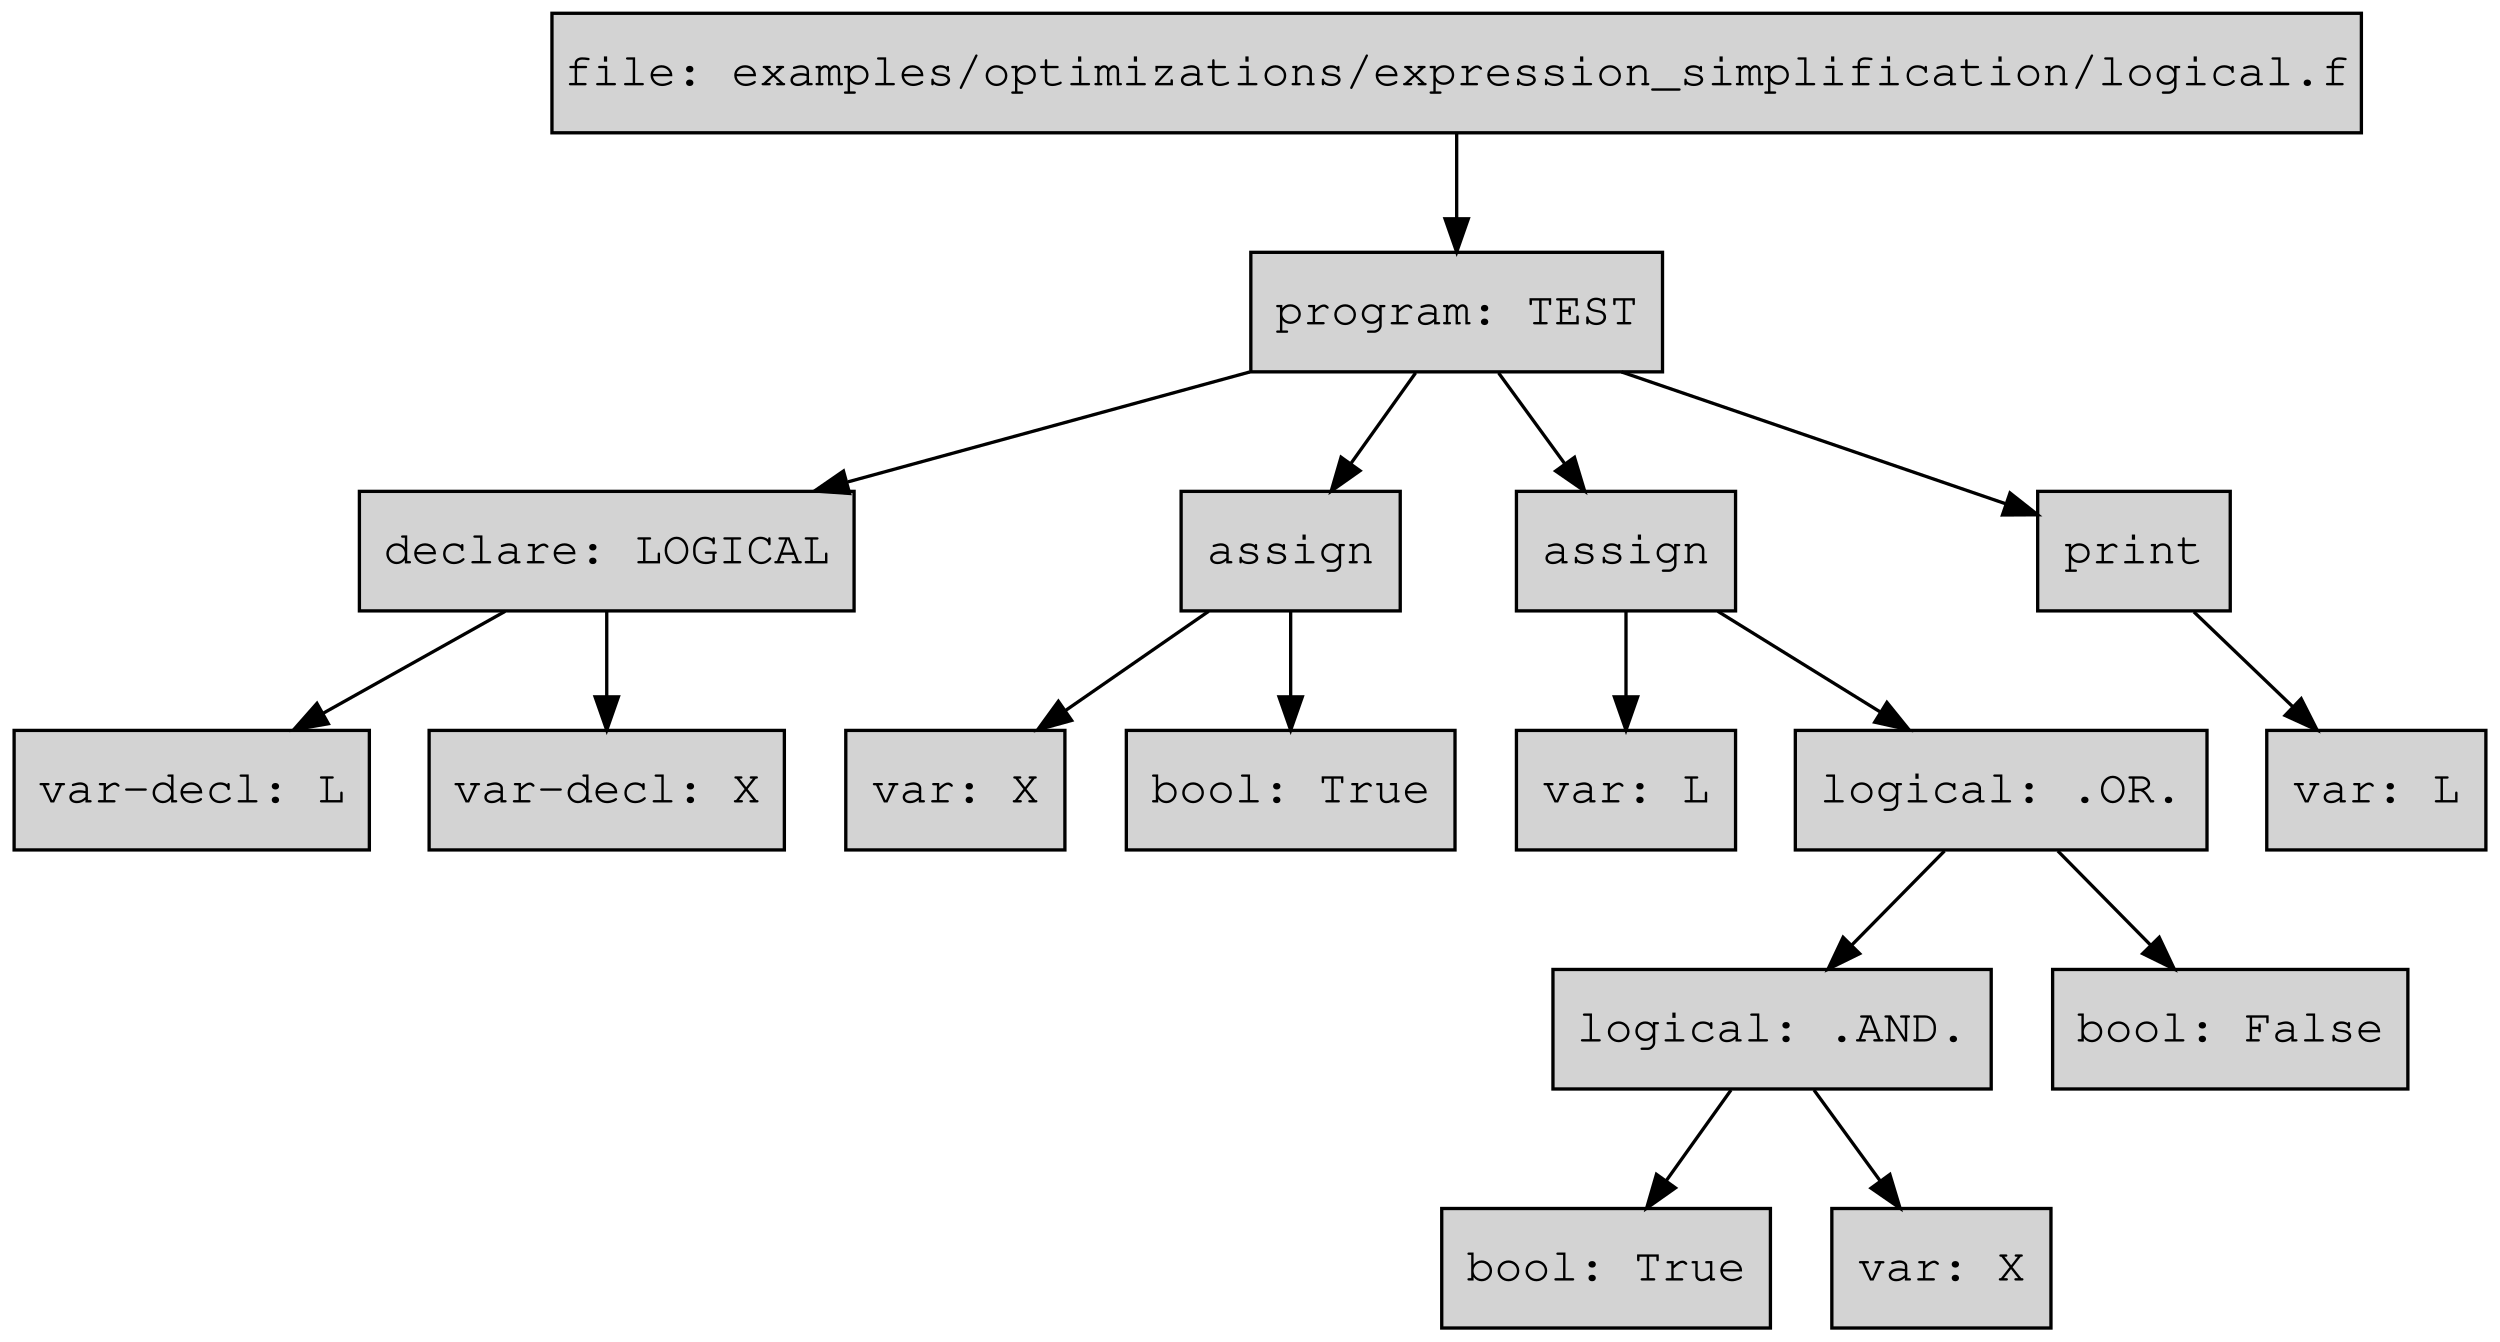
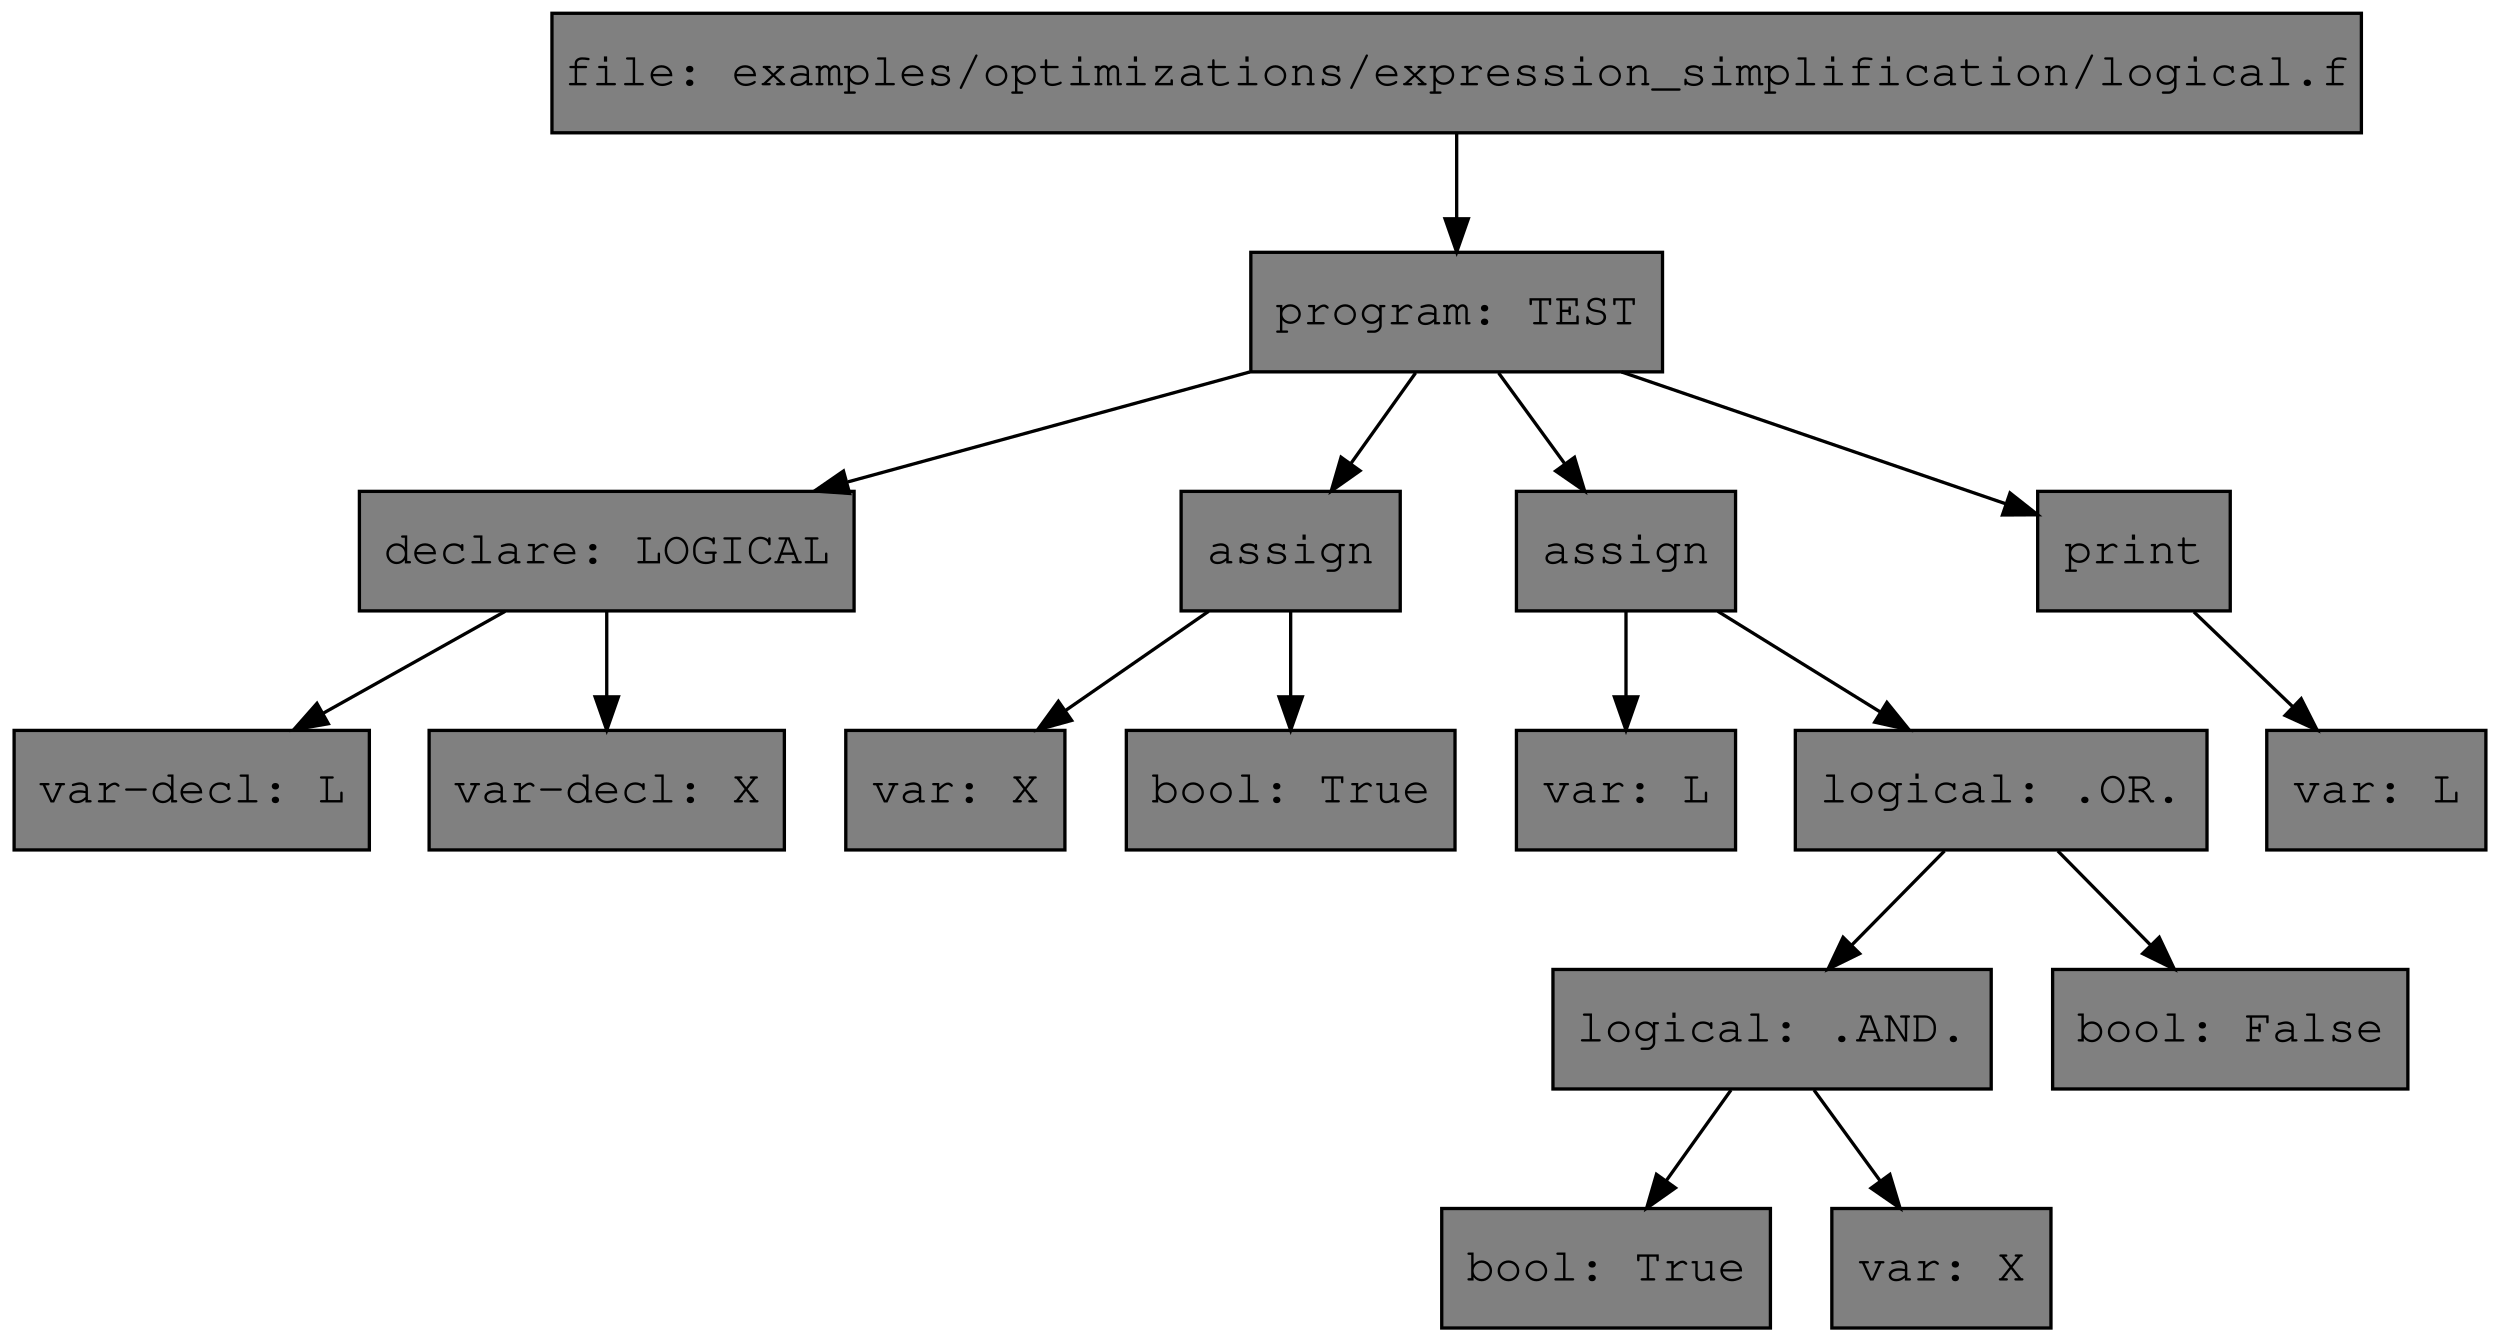
<svg xmlns="http://www.w3.org/2000/svg" width="753pt" height="404pt" viewBox="0.00 0.00 752.50 404.00">
  <g id="graph0" class="graph" transform="scale(1 1) rotate(0) translate(4 400)">
    <g id="node1" class="node">
-       <polygon fill="lightgray" stroke="black" points="707,-396 162,-396 162,-360 707,-360 707,-396" />
+       <polygon fill="gray" stroke="black" points="707,-396 162,-396 162,-360 707,-360 707,-396" />
      <text text-anchor="middle" x="434.5" y="-374.3" font-family="Courier,monospace" font-size="14.00">file: examples/optimizations/expression_simplification/logical.f</text>
    </g>
    <g id="node2" class="node">
-       <polygon fill="lightgray" stroke="black" points="496.5,-324 372.5,-324 372.5,-288 496.5,-288 496.5,-324" />
+       <polygon fill="gray" stroke="black" points="496.5,-324 372.5,-324 372.5,-288 496.5,-288 496.5,-324" />
      <text text-anchor="middle" x="434.5" y="-302.3" font-family="Courier,monospace" font-size="14.00">program: TEST</text>
    </g>
    <g id="edge1" class="edge">
      <path fill="none" stroke="black" d="M434.5,-359.7C434.5,-351.98 434.5,-342.71 434.5,-334.11" />
      <polygon fill="black" stroke="black" points="438,-334.1 434.5,-324.1 431,-334.1 438,-334.1" />
    </g>
    <g id="node3" class="node">
-       <polygon fill="lightgray" stroke="black" points="253,-252 104,-252 104,-216 253,-216 253,-252" />
+       <polygon fill="gray" stroke="black" points="253,-252 104,-252 104,-216 253,-216 253,-252" />
      <text text-anchor="middle" x="178.5" y="-230.3" font-family="Courier,monospace" font-size="14.00">declare: LOGICAL</text>
    </g>
    <g id="edge2" class="edge">
      <path fill="none" stroke="black" d="M372.2,-287.97C335.66,-277.97 289.31,-265.3 251.11,-254.85" />
      <polygon fill="black" stroke="black" points="251.65,-251.37 241.08,-252.11 249.8,-258.12 251.65,-251.37" />
    </g>
    <g id="node6" class="node">
-       <polygon fill="lightgray" stroke="black" points="417.5,-252 351.5,-252 351.5,-216 417.5,-216 417.5,-252" />
+       <polygon fill="gray" stroke="black" points="417.5,-252 351.5,-252 351.5,-216 417.5,-216 417.5,-252" />
      <text text-anchor="middle" x="384.5" y="-230.3" font-family="Courier,monospace" font-size="14.00">assign</text>
    </g>
    <g id="edge5" class="edge">
      <path fill="none" stroke="black" d="M422.14,-287.7C416.27,-279.47 409.13,-269.48 402.66,-260.42" />
      <polygon fill="black" stroke="black" points="405.38,-258.21 396.72,-252.1 399.68,-262.28 405.38,-258.21" />
    </g>
    <g id="node9" class="node">
-       <polygon fill="lightgray" stroke="black" points="518.5,-252 452.5,-252 452.5,-216 518.5,-216 518.5,-252" />
+       <polygon fill="gray" stroke="black" points="518.5,-252 452.5,-252 452.5,-216 518.5,-216 518.5,-252" />
      <text text-anchor="middle" x="485.5" y="-230.3" font-family="Courier,monospace" font-size="14.00">assign</text>
    </g>
    <g id="edge8" class="edge">
      <path fill="none" stroke="black" d="M447.11,-287.7C453.1,-279.47 460.38,-269.48 466.98,-260.42" />
      <polygon fill="black" stroke="black" points="469.98,-262.25 473.04,-252.1 464.32,-258.13 469.98,-262.25" />
    </g>
    <g id="node16" class="node">
-       <polygon fill="lightgray" stroke="black" points="667.5,-252 609.5,-252 609.5,-216 667.5,-216 667.5,-252" />
+       <polygon fill="gray" stroke="black" points="667.5,-252 609.5,-252 609.5,-216 667.5,-216 667.5,-252" />
      <text text-anchor="middle" x="638.5" y="-230.3" font-family="Courier,monospace" font-size="14.00">print</text>
    </g>
    <g id="edge15" class="edge">
      <path fill="none" stroke="black" d="M484.14,-287.97C519.73,-275.75 567,-259.54 599.8,-248.28" />
      <polygon fill="black" stroke="black" points="601.17,-251.51 609.49,-244.95 598.9,-244.89 601.17,-251.51" />
    </g>
    <g id="node4" class="node">
-       <polygon fill="lightgray" stroke="black" points="107,-180 0,-180 0,-144 107,-144 107,-180" />
+       <polygon fill="gray" stroke="black" points="107,-180 0,-180 0,-144 107,-144 107,-180" />
      <text text-anchor="middle" x="53.5" y="-158.3" font-family="Courier,monospace" font-size="14.00">var-decl: L</text>
    </g>
    <g id="edge3" class="edge">
      <path fill="none" stroke="black" d="M147.92,-215.88C131.43,-206.64 110.88,-195.13 93.16,-185.21" />
      <polygon fill="black" stroke="black" points="94.63,-182.02 84.2,-180.19 91.21,-188.13 94.63,-182.02" />
    </g>
    <g id="node5" class="node">
-       <polygon fill="lightgray" stroke="black" points="232,-180 125,-180 125,-144 232,-144 232,-180" />
+       <polygon fill="gray" stroke="black" points="232,-180 125,-180 125,-144 232,-144 232,-180" />
      <text text-anchor="middle" x="178.5" y="-158.3" font-family="Courier,monospace" font-size="14.00">var-decl: X</text>
    </g>
    <g id="edge4" class="edge">
      <path fill="none" stroke="black" d="M178.5,-215.7C178.5,-207.98 178.5,-198.71 178.5,-190.11" />
      <polygon fill="black" stroke="black" points="182,-190.1 178.5,-180.1 175,-190.1 182,-190.1" />
    </g>
    <g id="node7" class="node">
-       <polygon fill="lightgray" stroke="black" points="316.5,-180 250.5,-180 250.5,-144 316.5,-144 316.5,-180" />
+       <polygon fill="gray" stroke="black" points="316.5,-180 250.5,-180 250.5,-144 316.5,-144 316.5,-180" />
      <text text-anchor="middle" x="283.5" y="-158.3" font-family="Courier,monospace" font-size="14.00">var: X</text>
    </g>
    <g id="edge6" class="edge">
      <path fill="none" stroke="black" d="M359.79,-215.88C346.83,-206.89 330.77,-195.76 316.73,-186.03" />
      <polygon fill="black" stroke="black" points="318.52,-183.01 308.3,-180.19 314.53,-188.76 318.52,-183.01" />
    </g>
    <g id="node8" class="node">
-       <polygon fill="lightgray" stroke="black" points="434,-180 335,-180 335,-144 434,-144 434,-180" />
+       <polygon fill="gray" stroke="black" points="434,-180 335,-180 335,-144 434,-144 434,-180" />
      <text text-anchor="middle" x="384.5" y="-158.3" font-family="Courier,monospace" font-size="14.00">bool: True</text>
    </g>
    <g id="edge7" class="edge">
      <path fill="none" stroke="black" d="M384.5,-215.7C384.5,-207.98 384.5,-198.71 384.5,-190.11" />
      <polygon fill="black" stroke="black" points="388,-190.1 384.5,-180.1 381,-190.1 388,-190.1" />
    </g>
    <g id="node10" class="node">
-       <polygon fill="lightgray" stroke="black" points="518.5,-180 452.5,-180 452.5,-144 518.5,-144 518.5,-180" />
+       <polygon fill="gray" stroke="black" points="518.5,-180 452.5,-180 452.5,-144 518.5,-144 518.5,-180" />
      <text text-anchor="middle" x="485.5" y="-158.3" font-family="Courier,monospace" font-size="14.00">var: L</text>
    </g>
    <g id="edge9" class="edge">
      <path fill="none" stroke="black" d="M485.5,-215.7C485.5,-207.98 485.5,-198.71 485.5,-190.11" />
      <polygon fill="black" stroke="black" points="489,-190.1 485.5,-180.1 482,-190.1 489,-190.1" />
    </g>
    <g id="node11" class="node">
-       <polygon fill="lightgray" stroke="black" points="660.5,-180 536.5,-180 536.5,-144 660.5,-144 660.5,-180" />
+       <polygon fill="gray" stroke="black" points="660.5,-180 536.5,-180 536.5,-144 660.5,-144 660.5,-180" />
      <text text-anchor="middle" x="598.5" y="-158.3" font-family="Courier,monospace" font-size="14.00">logical: .OR.</text>
    </g>
    <g id="edge10" class="edge">
      <path fill="none" stroke="black" d="M513.14,-215.88C527.92,-206.72 546.29,-195.34 562.2,-185.48" />
      <polygon fill="black" stroke="black" points="564.09,-188.43 570.75,-180.19 560.41,-182.48 564.09,-188.43" />
    </g>
    <g id="node12" class="node">
-       <polygon fill="lightgray" stroke="black" points="595.5,-108 463.5,-108 463.5,-72 595.5,-72 595.5,-108" />
+       <polygon fill="gray" stroke="black" points="595.5,-108 463.5,-108 463.5,-72 595.5,-72 595.5,-108" />
      <text text-anchor="middle" x="529.5" y="-86.3" font-family="Courier,monospace" font-size="14.00">logical: .AND.</text>
    </g>
    <g id="edge11" class="edge">
      <path fill="none" stroke="black" d="M581.44,-143.7C573,-135.14 562.68,-124.66 553.46,-115.3" />
      <polygon fill="black" stroke="black" points="555.87,-112.77 546.36,-108.1 550.89,-117.68 555.87,-112.77" />
    </g>
    <g id="node15" class="node">
-       <polygon fill="lightgray" stroke="black" points="721,-108 614,-108 614,-72 721,-72 721,-108" />
+       <polygon fill="gray" stroke="black" points="721,-108 614,-108 614,-72 721,-72 721,-108" />
      <text text-anchor="middle" x="667.5" y="-86.3" font-family="Courier,monospace" font-size="14.00">bool: False</text>
    </g>
    <g id="edge14" class="edge">
      <path fill="none" stroke="black" d="M615.56,-143.7C624,-135.14 634.32,-124.66 643.54,-115.3" />
      <polygon fill="black" stroke="black" points="646.11,-117.68 650.64,-108.1 641.13,-112.77 646.11,-117.68" />
    </g>
    <g id="node13" class="node">
-       <polygon fill="lightgray" stroke="black" points="529,-36 430,-36 430,0 529,0 529,-36" />
+       <polygon fill="gray" stroke="black" points="529,-36 430,-36 430,0 529,0 529,-36" />
      <text text-anchor="middle" x="479.5" y="-14.3" font-family="Courier,monospace" font-size="14.00">bool: True</text>
    </g>
    <g id="edge12" class="edge">
      <path fill="none" stroke="black" d="M517.14,-71.7C511.27,-63.47 504.13,-53.48 497.66,-44.42" />
      <polygon fill="black" stroke="black" points="500.38,-42.21 491.72,-36.1 494.68,-46.28 500.38,-42.21" />
    </g>
    <g id="node14" class="node">
-       <polygon fill="lightgray" stroke="black" points="613.5,-36 547.5,-36 547.5,0 613.5,0 613.5,-36" />
+       <polygon fill="gray" stroke="black" points="613.5,-36 547.5,-36 547.5,0 613.5,0 613.5,-36" />
      <text text-anchor="middle" x="580.5" y="-14.3" font-family="Courier,monospace" font-size="14.00">var: X</text>
    </g>
    <g id="edge13" class="edge">
      <path fill="none" stroke="black" d="M542.11,-71.7C548.1,-63.47 555.38,-53.48 561.98,-44.42" />
      <polygon fill="black" stroke="black" points="564.98,-46.25 568.04,-36.1 559.32,-42.13 564.98,-46.25" />
    </g>
    <g id="node17" class="node">
-       <polygon fill="lightgray" stroke="black" points="744.5,-180 678.5,-180 678.5,-144 744.5,-144 744.5,-180" />
+       <polygon fill="gray" stroke="black" points="744.5,-180 678.5,-180 678.5,-144 744.5,-144 744.5,-180" />
      <text text-anchor="middle" x="711.5" y="-158.3" font-family="Courier,monospace" font-size="14.00">var: L</text>
    </g>
    <g id="edge16" class="edge">
      <path fill="none" stroke="black" d="M656.54,-215.7C665.56,-207.05 676.62,-196.45 686.44,-187.03" />
      <polygon fill="black" stroke="black" points="688.87,-189.55 693.66,-180.1 684.02,-184.5 688.87,-189.55" />
    </g>
  </g>
</svg>
